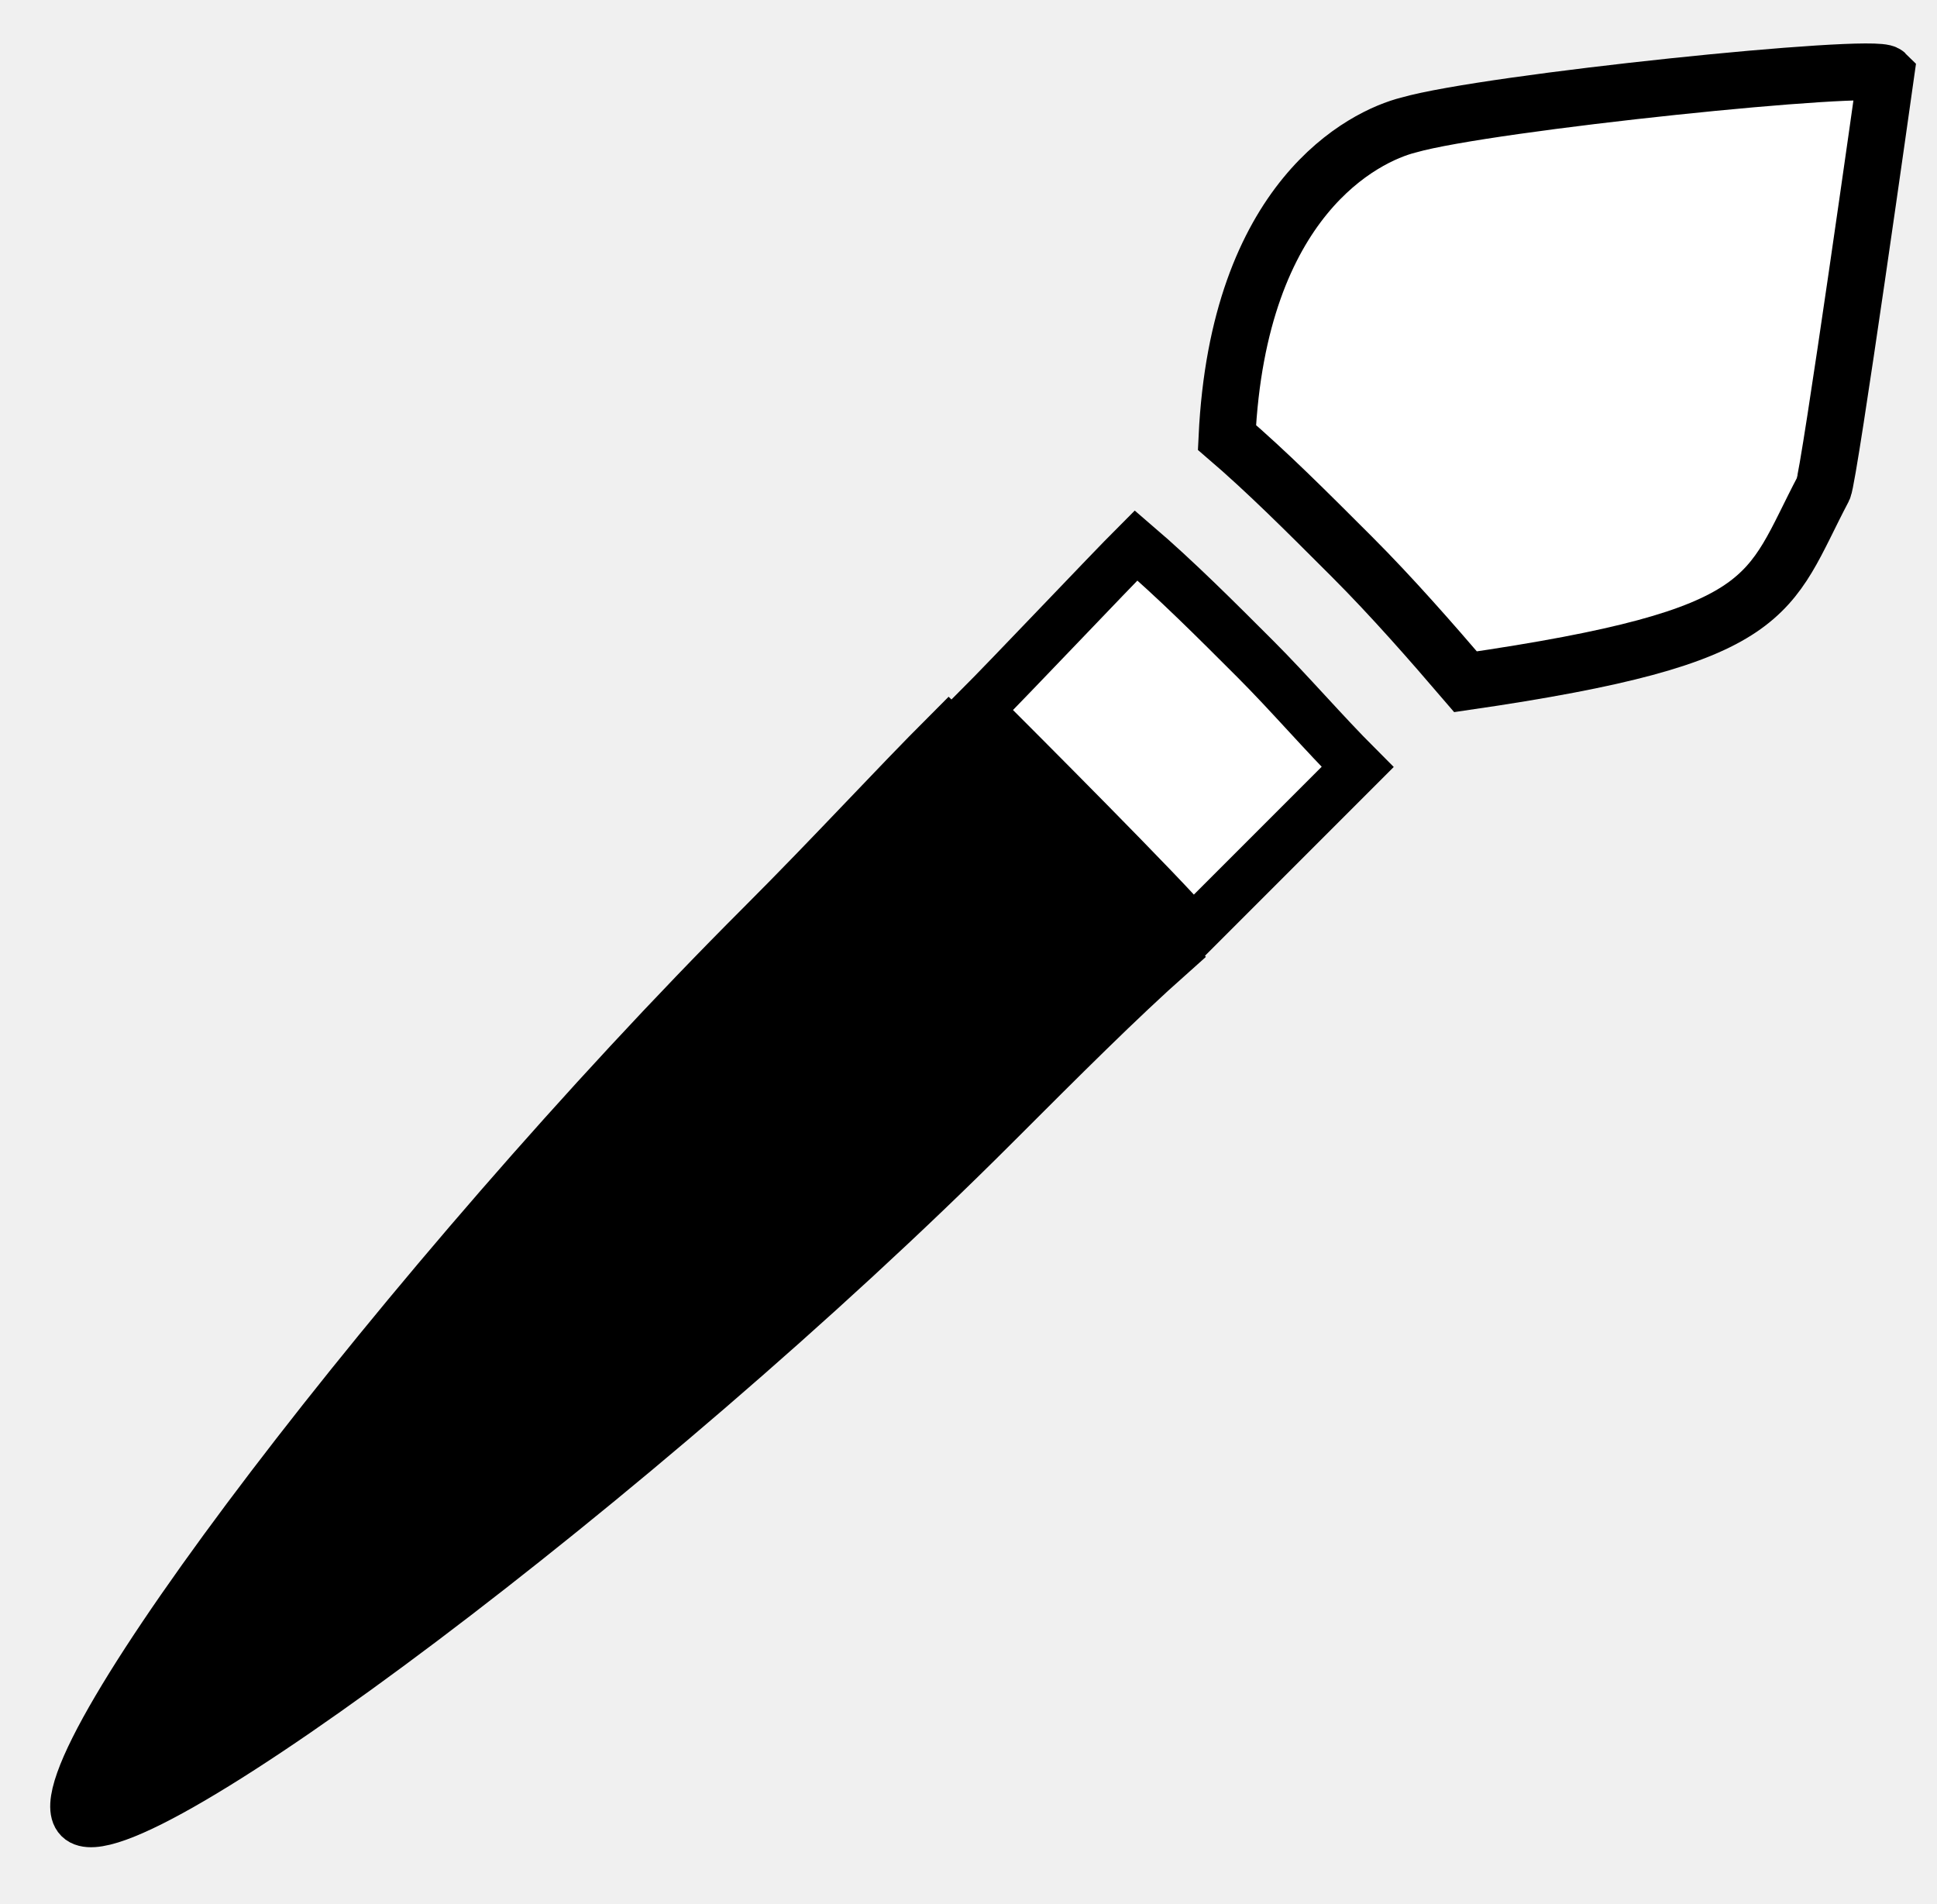
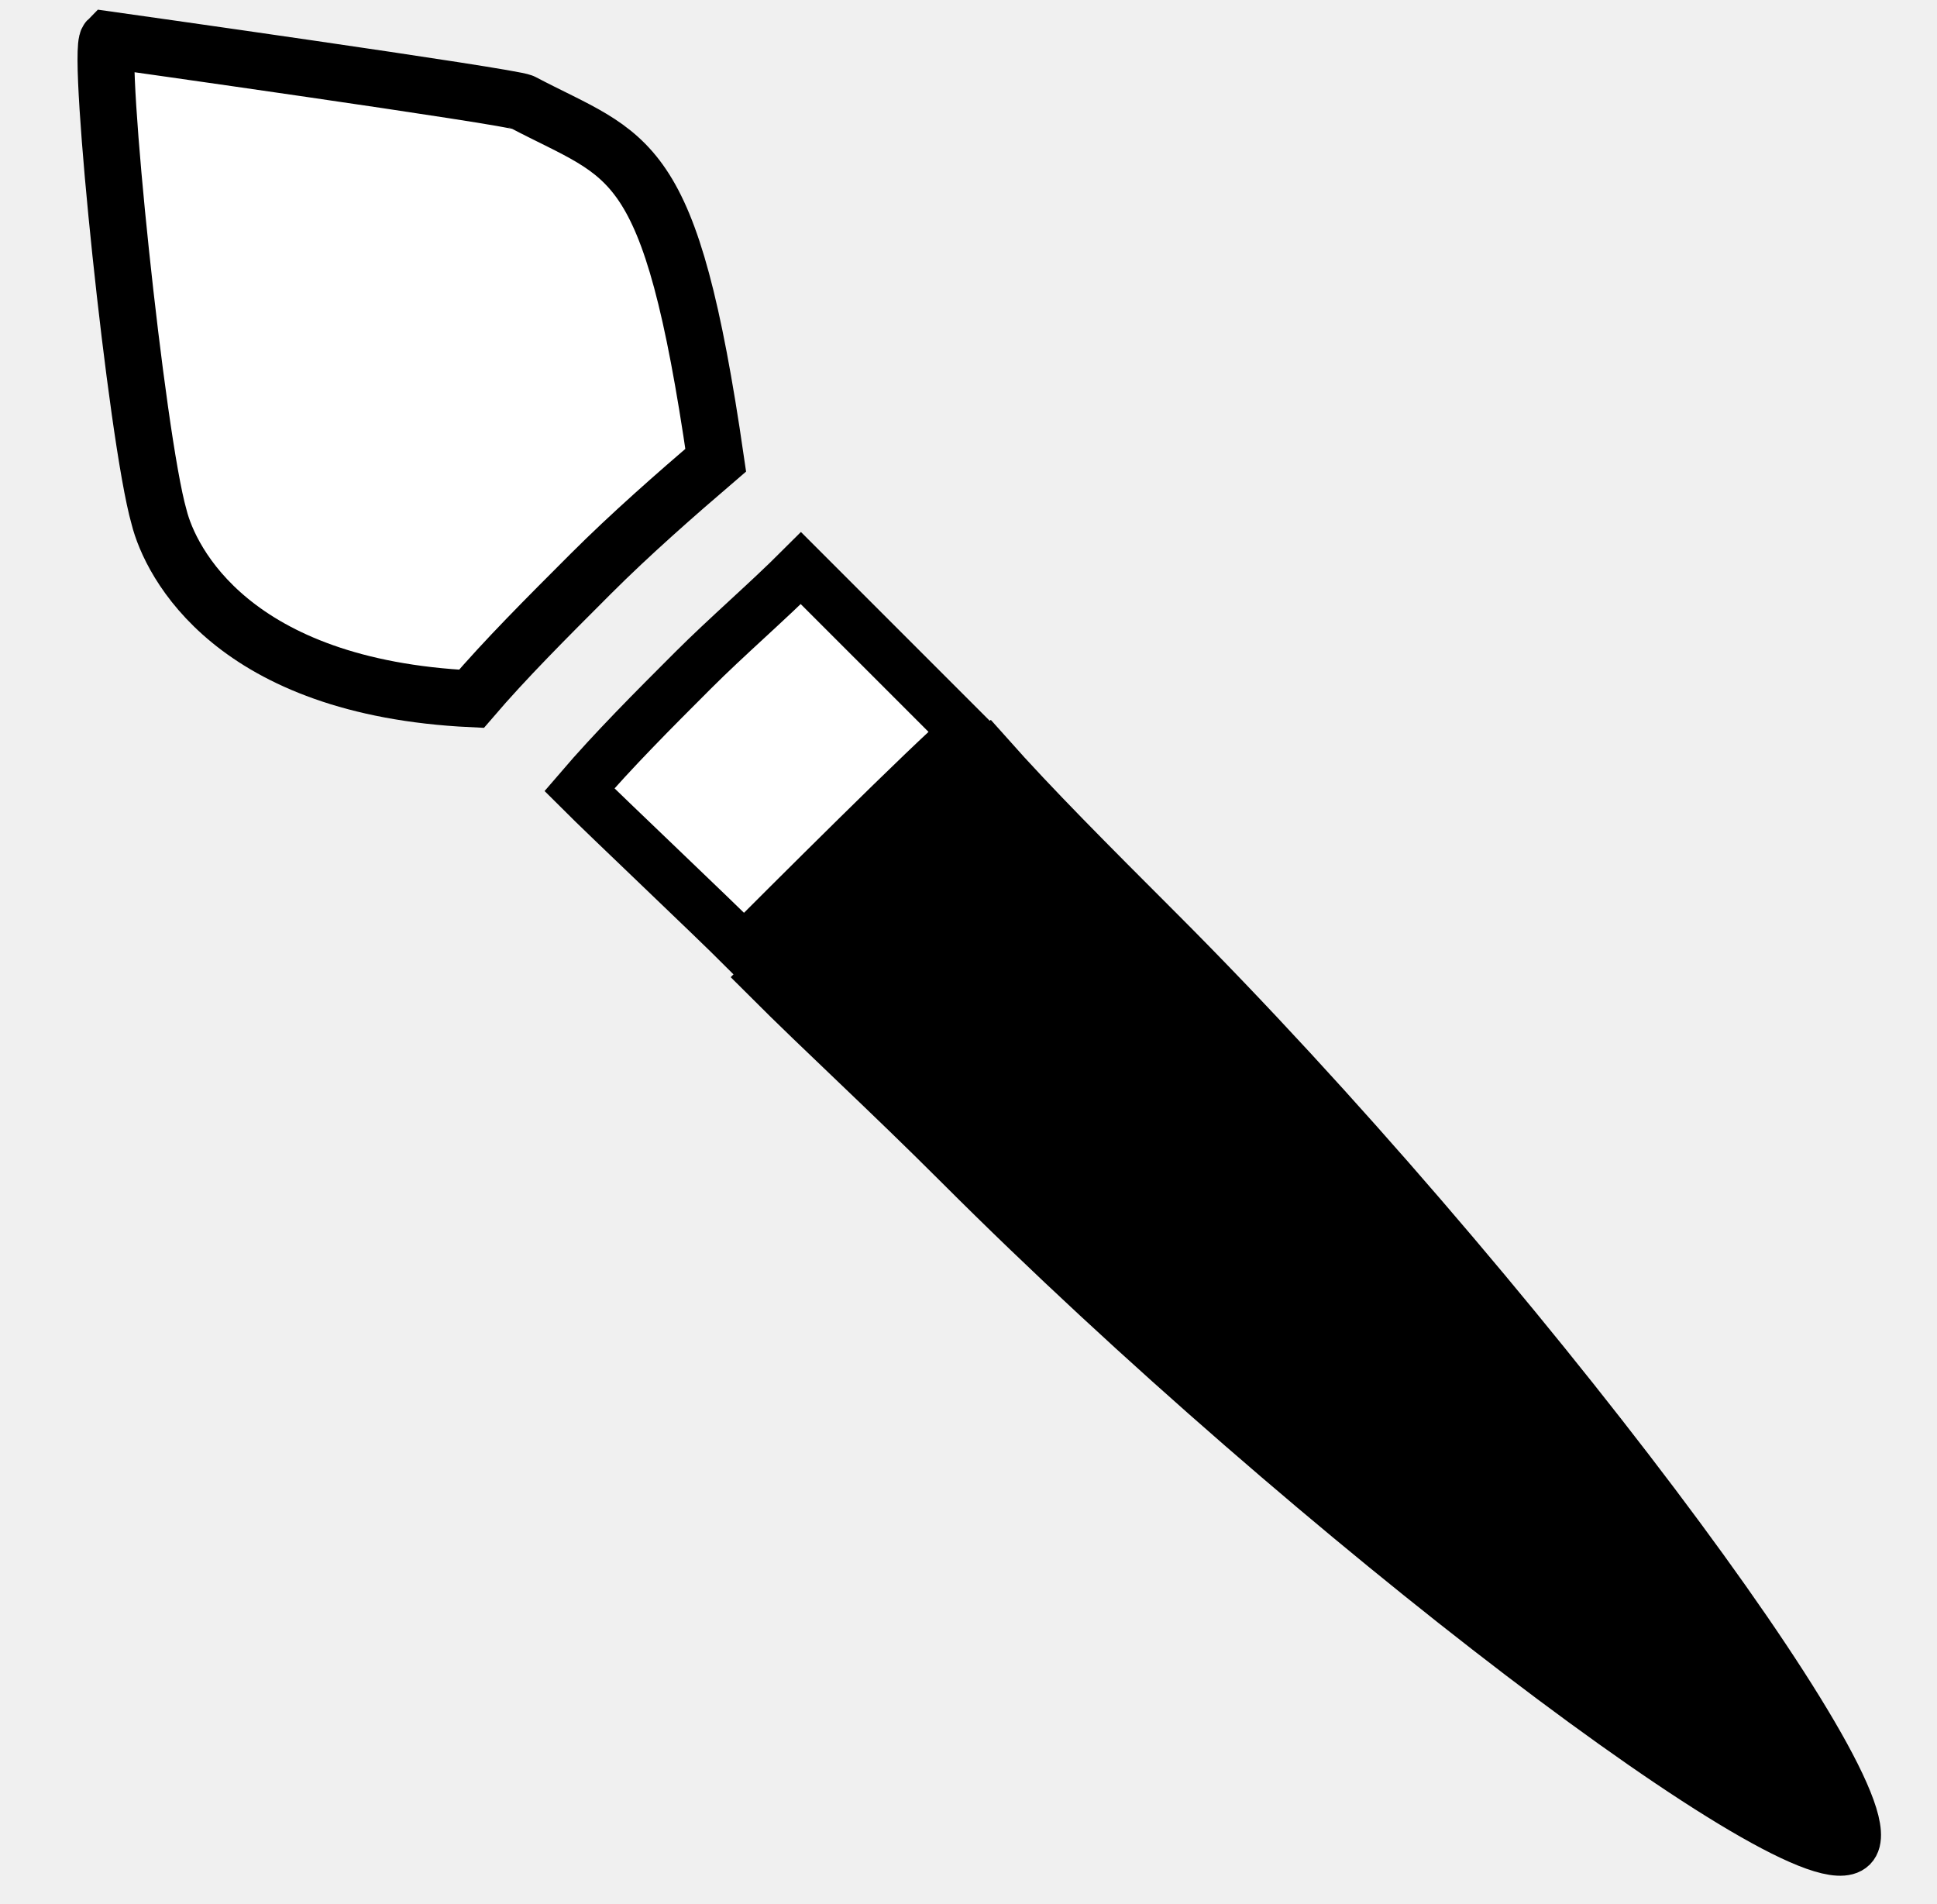
- <svg xmlns="http://www.w3.org/2000/svg" version="1.1" id="Layer_1" x="0px" y="0px" viewBox="0 0 34.1 33.5" style="enable-background:new 0 0 34.1 33.5;" xml:space="preserve">
+ <svg xmlns="http://www.w3.org/2000/svg" height="32" weight="32" version="1.1" id="Layer_1" x="0px" y="0px" viewBox="0 0 34.1 33.5" style="enable-background:new 0 0 34.1 33.5;" xml:space="preserve">
  <style type="text/css">
	.st0{fill:#FFFFFF;stroke:#000000;stroke-miterlimit:10;}
	.st1{fill:#FFFFFF;stroke:#000000;stroke-width:0.9;stroke-miterlimit:10;}
	.st2{stroke:#000000;stroke-width:0.9;stroke-miterlimit:10;}
</style>
-   <path class="st0" d="M23.8,9.8c0.7,0.7,1.4,1.5,2,2.2c5.5-0.8,5.3-1.5,6.3-3.4c0.1-0.2,1.1-7.3,1.1-7.3c-0.2-0.2-7,0.5-8.4,0.9  c-0.8,0.2-3,1.3-3.2,5.5C22.3,8.3,23,9,23.8,9.8z" />
+   <path class="st0" d="M10.4,10.1c0.7-0.7,1.5-1.4,2.2-2c-0.8-5.5-1.5-5.3-3.4-6.3C9,1.7,1.9,0.7,1.9,0.7c-0.2,0.2,0.5,7,0.9,8.4  c0.2,0.8,1.3,3,5.5,3.2C8.9,11.6,9.6,10.9,10.4,10.1z" />
  <g>
-     <path class="st1" d="M21,16.4c0.6-0.6,2.4-2.4,2.9-2.9c-0.6-0.6-1.2-1.3-1.8-1.9c-0.7-0.7-1.4-1.4-2.1-2c-0.5,0.5-2.2,2.3-2.8,2.9   C17.9,13.2,20.5,15.8,21,16.4z" />
-     <path class="st2" d="M18.7,14.8c-0.7-0.7-1.4-1.3-2-1.9c-1,1-2,2.1-3.3,3.4C7.2,22.5,0.6,31.2,1.4,32s9.9-6,16.1-12.2   c1.2-1.2,2.2-2.2,3.1-3C20,16.1,19.3,15.5,18.7,14.8z" />
+     <path class="st1" d="M17,12.9c-0.6-0.6-2.4-2.4-2.9-2.9c-0.6,0.6-1.3,1.2-1.9,1.8c-0.7,0.7-1.4,1.4-2,2.1c0.5,0.5,2.3,2.2,2.9,2.8   C13.8,16,16.4,13.4,17,12.9z" />
+     <path class="st2" d="M15.4,15.2c-0.7,0.7-1.3,1.4-1.9,2c1,1,2.1,2,3.4,3.3c6.2,6.2,14.9,12.8,15.7,12c0.8-0.8-6-9.9-12.2-16.1   c-1.2-1.2-2.2-2.2-3-3.1C16.7,13.9,16.1,14.6,15.4,15.2z" />
  </g>
</svg>
